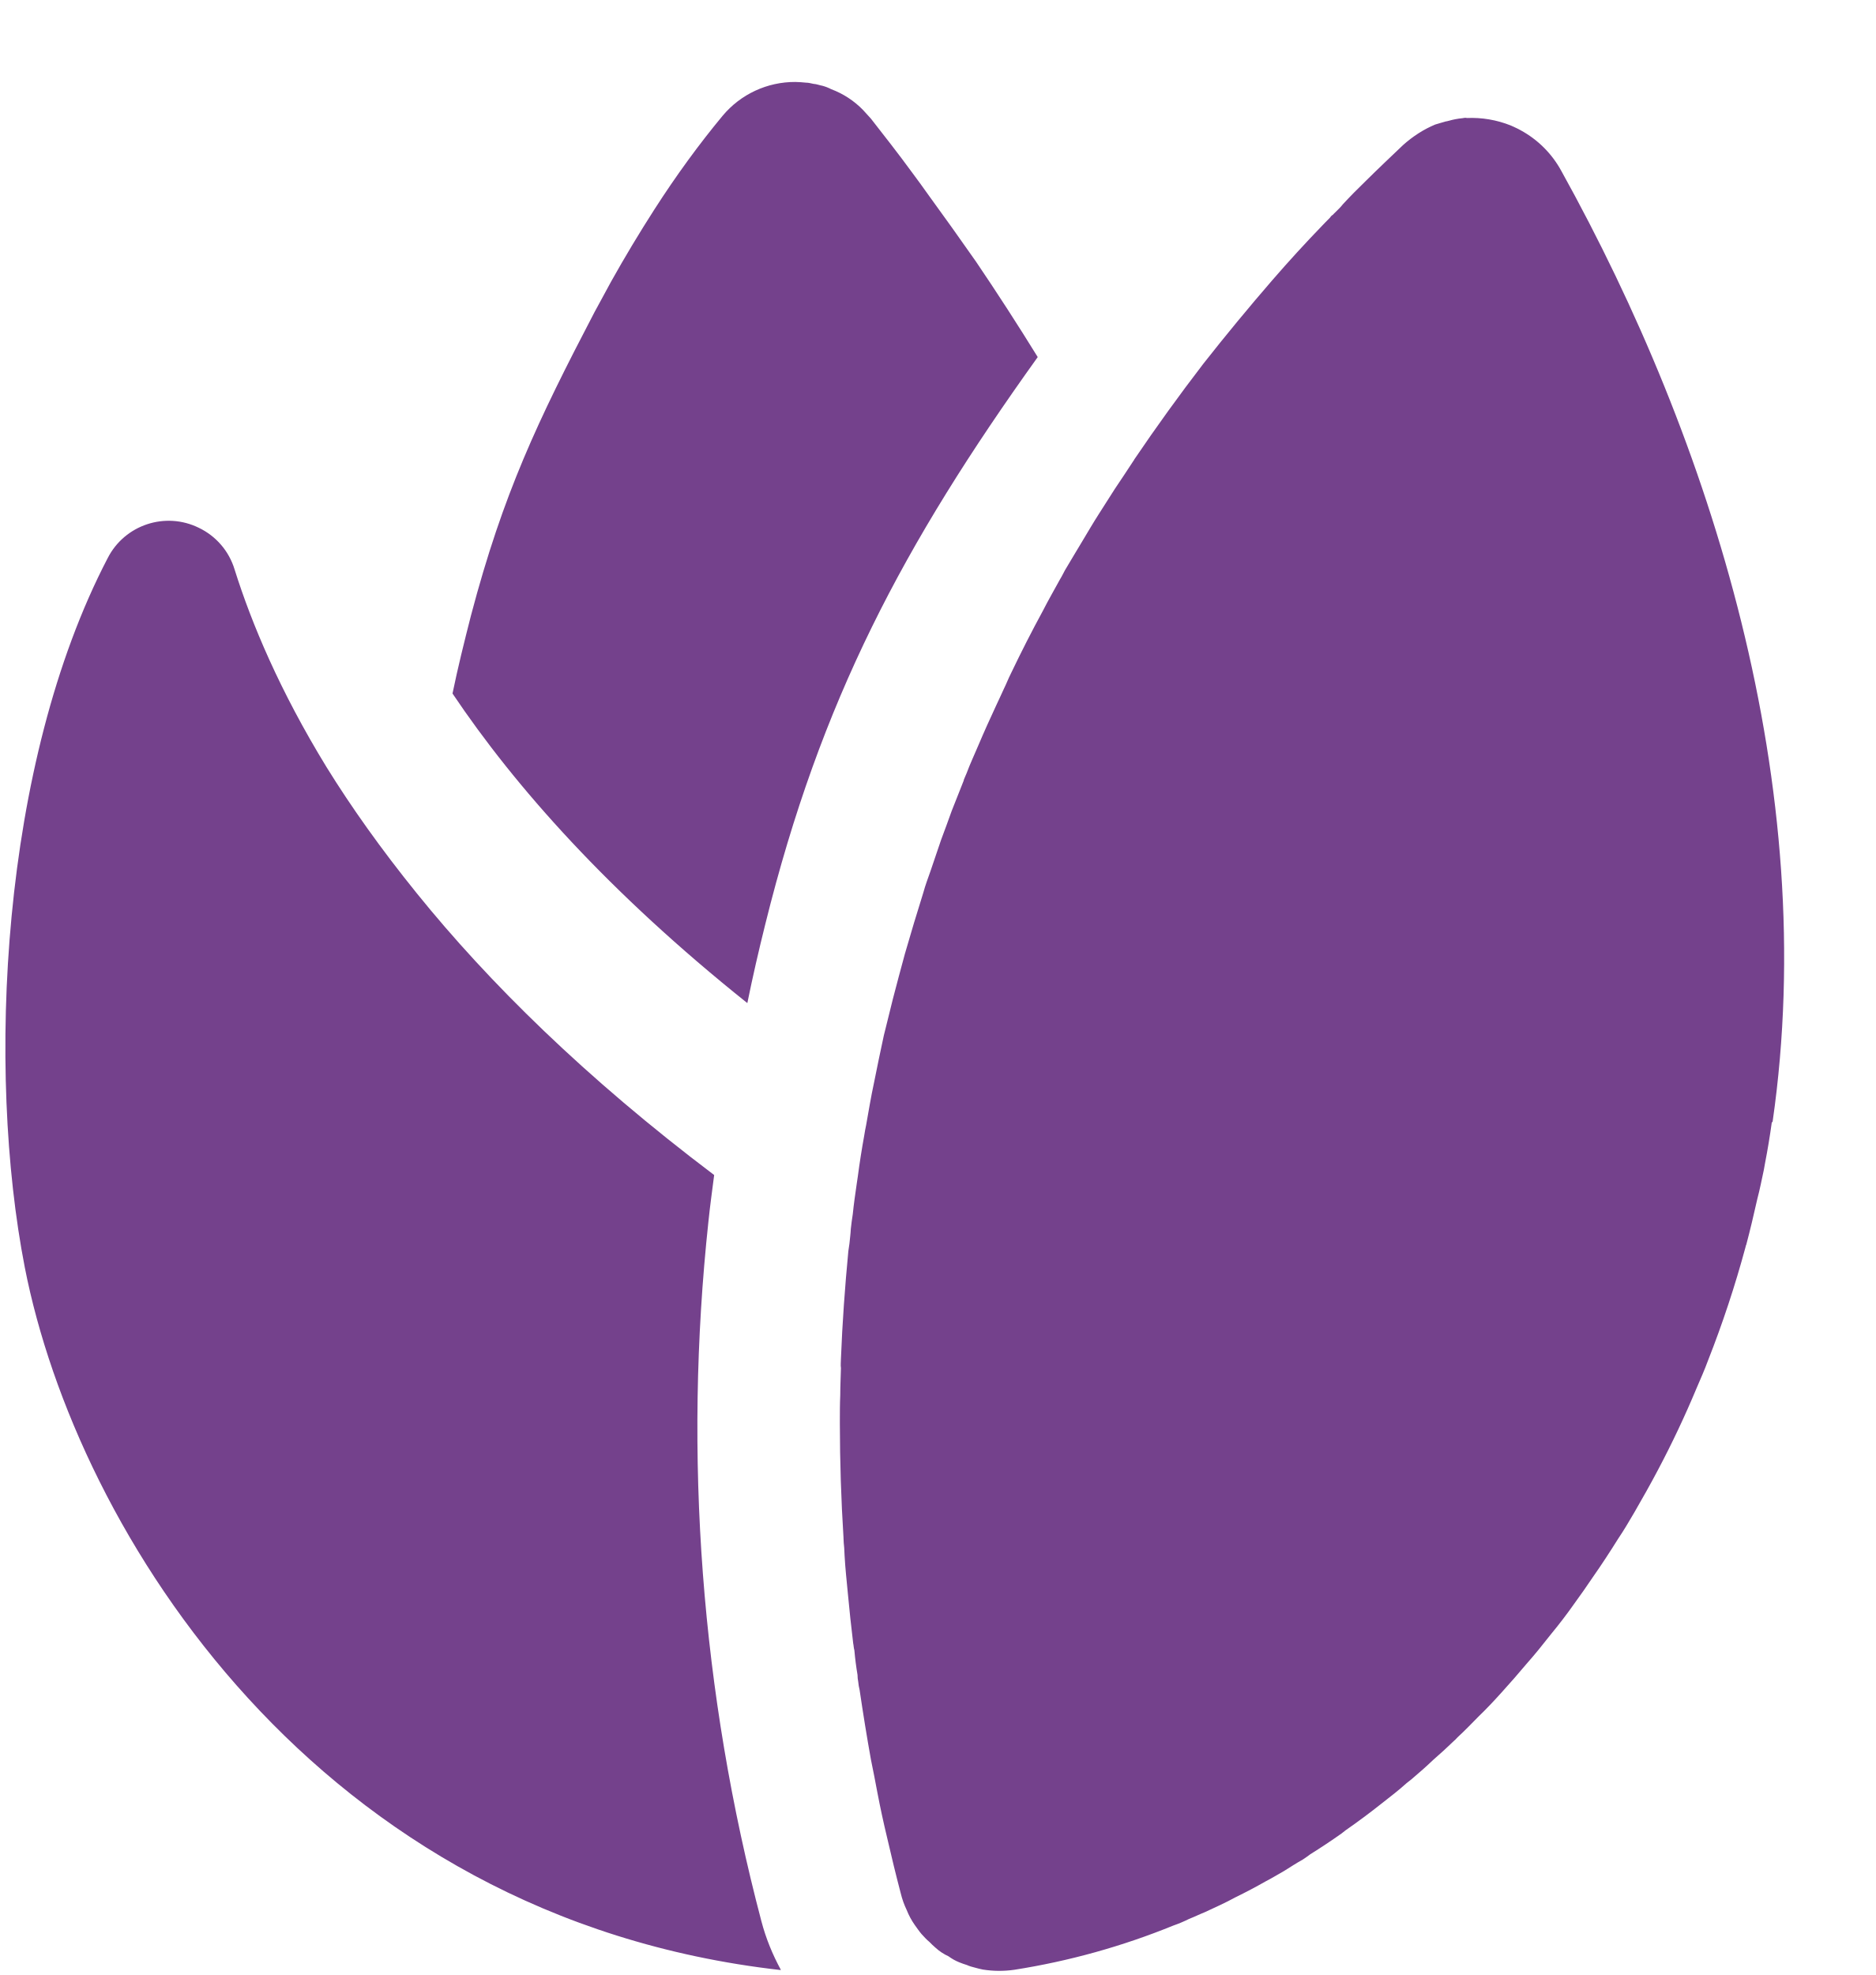
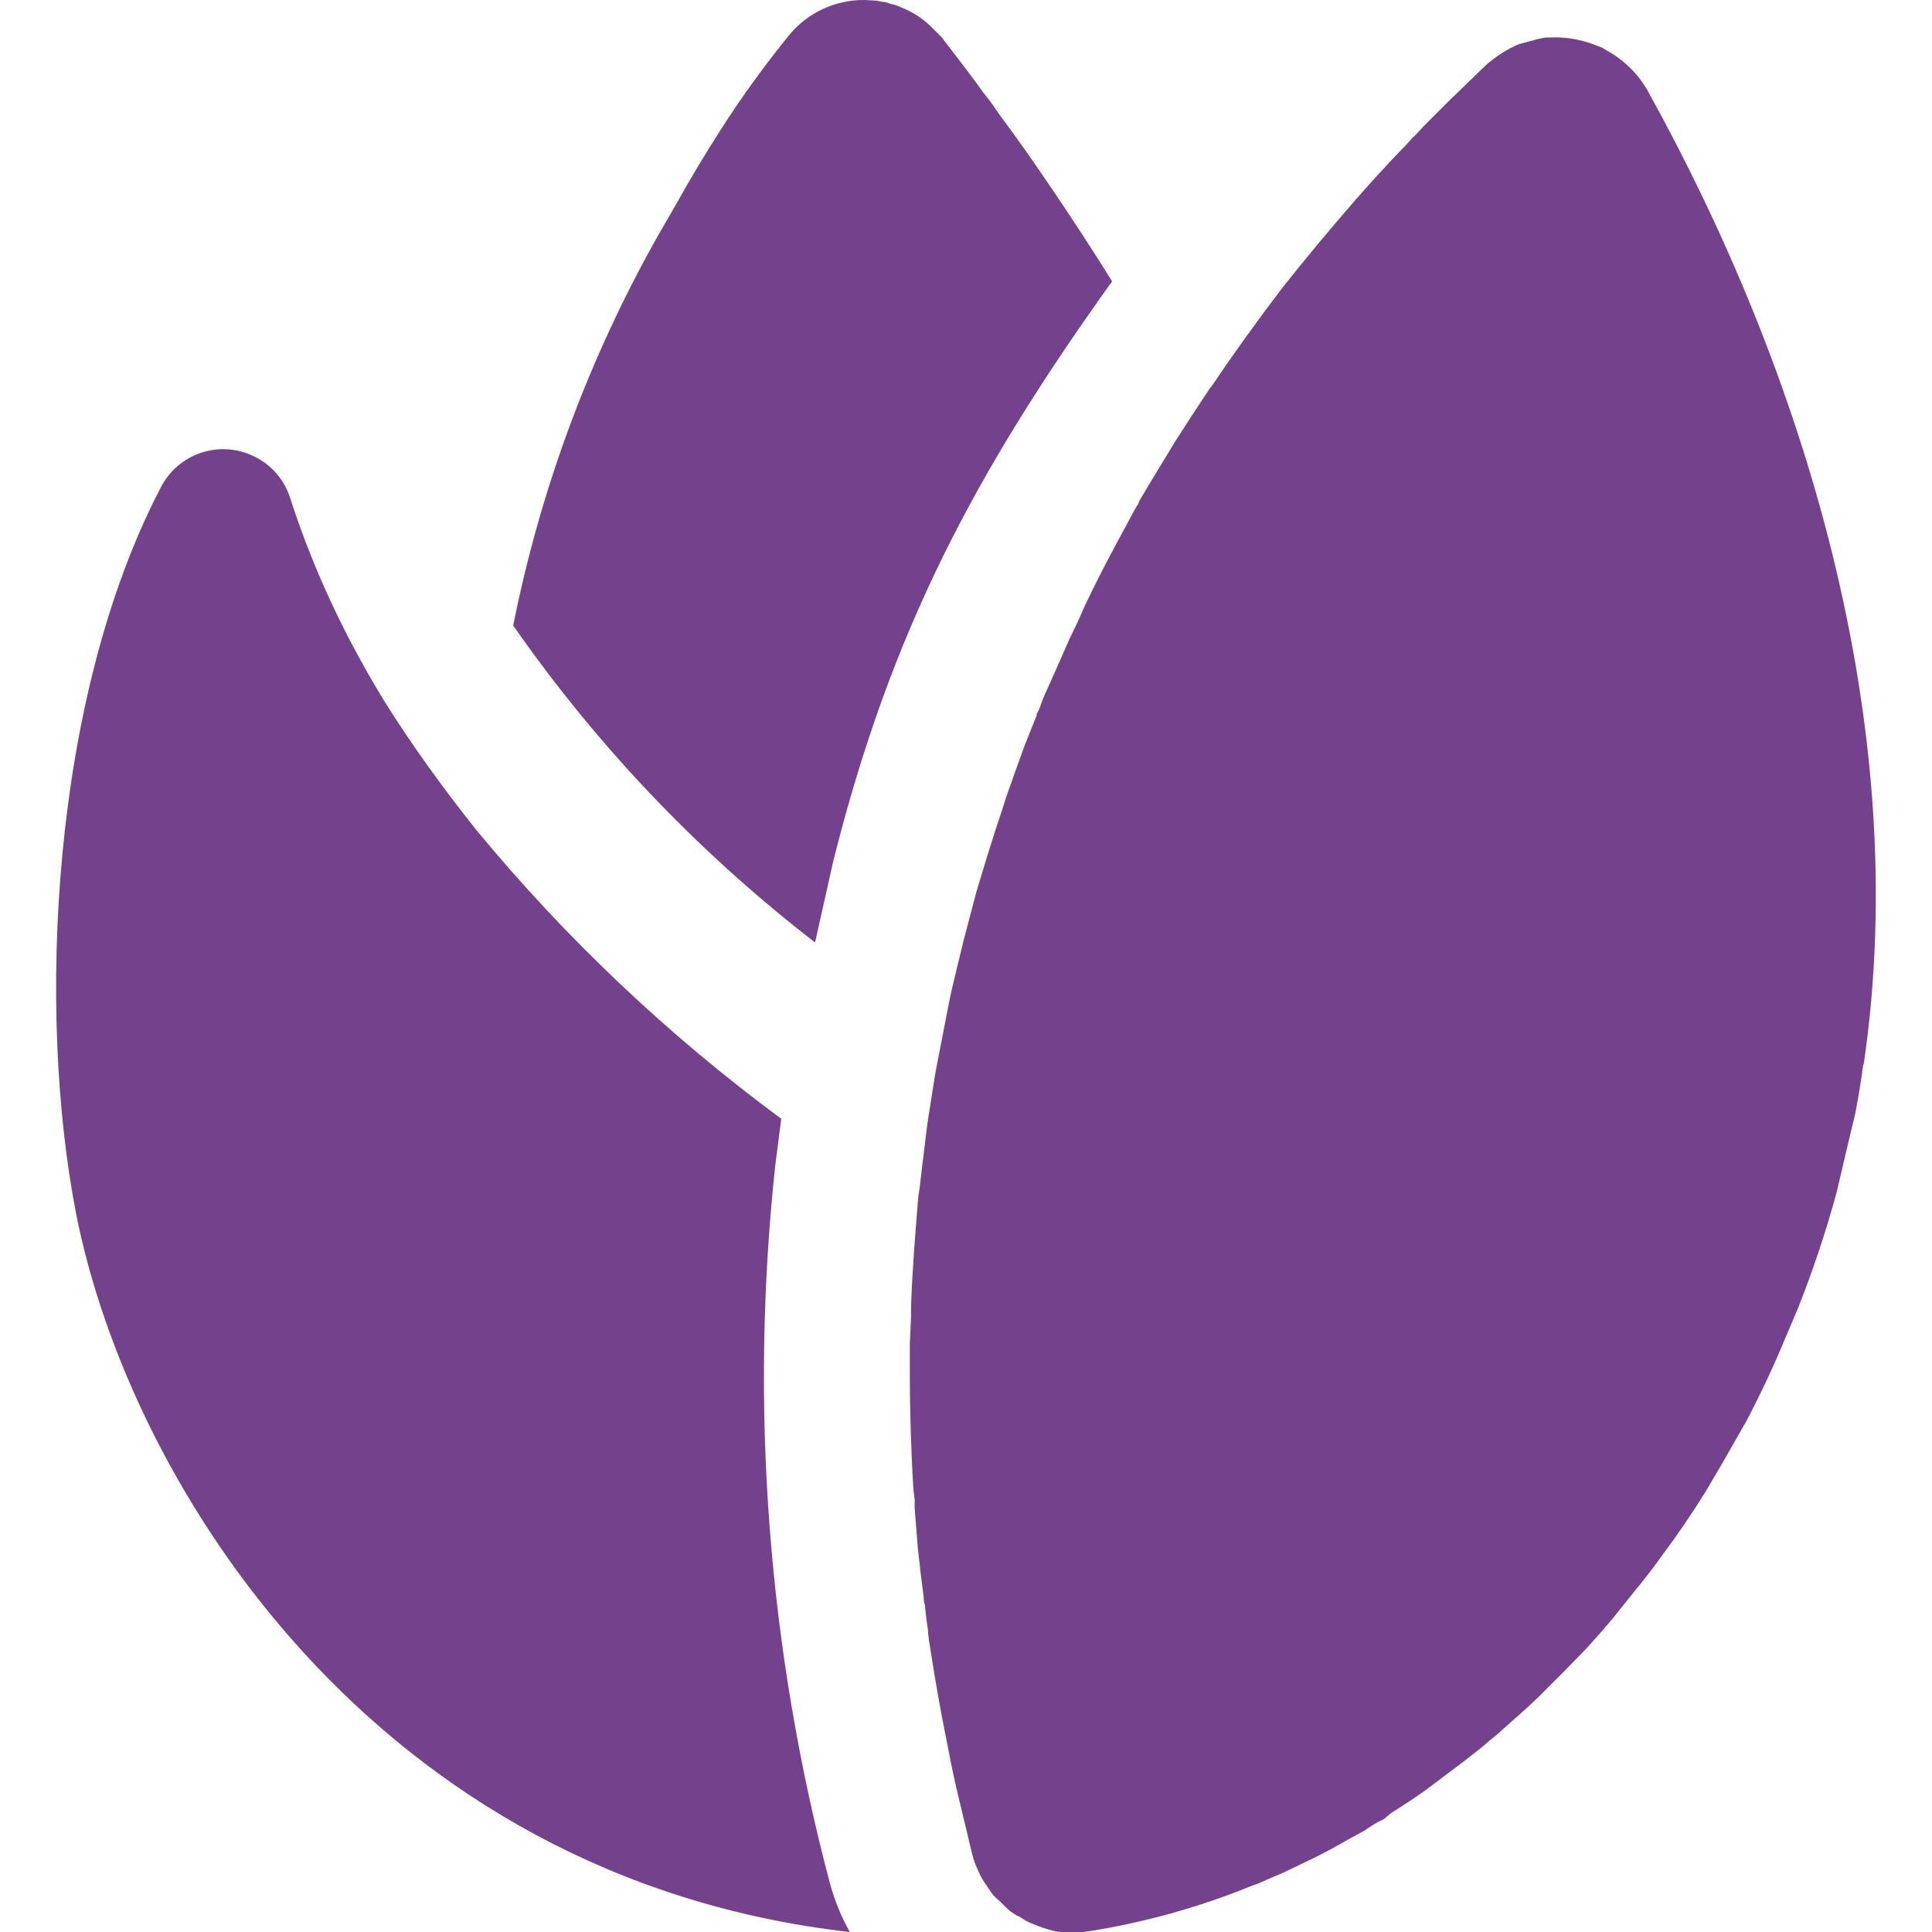
- <svg xmlns="http://www.w3.org/2000/svg" width="19" height="20">
-   <svg width="19" height="20" fill="none" viewBox="0 0 19 20">
-     <path fill="#74418c" fill-rule="evenodd" d="M10.51 3.616c-1.362 1.9-2.197 3.474-2.76 5.746-.066.265-.127.53-.181.796-1.403-1.121-2.35-2.188-2.986-3.135.054-.263.119-.524.187-.79.327-1.24.676-1.97 1.25-3.07.06-.107.113-.211.17-.313a14.043 14.043 0 0 1 .437-.728c.222-.346.456-.666.692-.95A.953.953 0 0 1 8.055.83c.036 0 .073.004.108.007.026 0 .05.007.075.012.033.002.06.014.093.02a.432.432 0 0 1 .087.034.879.879 0 0 1 .323.211c.028.029.053.06.08.088.128.164.273.348.422.552.054.074.108.145.162.223.154.211.315.437.481.674a27.226 27.226 0 0 1 .624.965ZM7.907 19.95C3.204 19.419.775 15.509.251 12.834c-.388-1.992-.248-5.096.84-7.183a.693.693 0 0 1 .923-.306.689.689 0 0 1 .362.422c.173.55.459 1.23.931 2.001.25.404.552.83.915 1.279.724.896 1.702 1.864 3.011 2.852-.02.157-.042.313-.058.47a19.573 19.573 0 0 0 .536 7.085c.046.176.114.34.196.491v.005ZM17.944 11.37a7.498 7.498 0 0 1-.068.41l-.012.067c-.021.097-.04.196-.066.294-.035.156-.072.313-.112.464-.005.008-.005.015-.007.022a10.87 10.87 0 0 1-.381 1.152c-.035.095-.075.185-.115.278a10.01 10.01 0 0 1-.392.83c-.075.142-.155.284-.237.426-.053.09-.107.183-.166.27-.082.131-.166.26-.255.387-.06.09-.126.183-.189.27a5.053 5.053 0 0 1-.236.309c-.08.102-.162.204-.248.301a10.05 10.05 0 0 1-.255.292c-.075.083-.15.163-.23.24-.072.073-.14.144-.212.21a2.129 2.129 0 0 1-.021.022c-.002.004-.007.007-.012.011a5.344 5.344 0 0 1-.215.197c-.072.069-.142.13-.215.192l-.054.043c-.082.074-.166.138-.25.204-.12.095-.24.185-.367.273l-.042.033a6.57 6.57 0 0 1-.316.21 1.41 1.41 0 0 1-.075.053c-.065.036-.126.076-.19.116-.065.036-.125.074-.186.105a5.56 5.56 0 0 1-.309.163c-.1.055-.206.102-.309.15-.053.021-.105.047-.159.068a1.325 1.325 0 0 1-.159.067 7.253 7.253 0 0 1-1.61.448 1.063 1.063 0 0 1-.319-.002c-.026-.005-.054-.012-.082-.02-.025-.006-.054-.014-.08-.026-.025-.007-.053-.018-.079-.028a.488.488 0 0 1-.107-.06.513.513 0 0 1-.133-.088c-.022-.018-.043-.04-.061-.058-.028-.022-.054-.052-.08-.08-.026-.03-.047-.063-.068-.091a.727.727 0 0 1-.082-.152.85.85 0 0 1-.06-.168c-.05-.19-.096-.38-.14-.572a9.629 9.629 0 0 1-.097-.45c-.02-.11-.042-.218-.065-.332-.042-.233-.08-.47-.115-.707a.512.512 0 0 1-.014-.083.342.342 0 0 1-.007-.069 3.075 3.075 0 0 1-.032-.25c-.007-.022-.007-.048-.012-.07a18.12 18.12 0 0 1-.054-.505c-.012-.128-.026-.253-.033-.381 0-.029-.004-.055-.004-.081-.003-.033-.007-.066-.007-.097v-.005a18.693 18.693 0 0 1-.037-1.155v-.019c0-.088 0-.182.004-.27 0-.095.005-.183.007-.273-.005-.033 0-.066 0-.097.014-.36.04-.723.075-1.089l.011-.075c.005-.053.012-.102.014-.15.005-.05.012-.097.02-.15.01-.101.025-.203.039-.3.005-.027.007-.055.012-.081.018-.138.04-.277.065-.415.005-.036.012-.069.019-.104.026-.145.049-.287.08-.43.032-.16.065-.32.1-.481l.019-.076c.025-.095.046-.192.072-.291.04-.152.08-.306.122-.458a27.202 27.202 0 0 1 .187-.621c.02-.074.047-.145.072-.216.035-.107.073-.211.108-.318.035-.095.072-.192.107-.292l.122-.308v-.005c.007-.021.019-.042.028-.066.035-.095.08-.19.12-.285.058-.137.119-.272.182-.407.026-.053.049-.107.075-.162.025-.05.046-.106.074-.161.101-.211.208-.422.323-.633.054-.107.115-.211.173-.318.012-.019.019-.033.028-.05l.021-.04c.059-.097.12-.204.18-.301.054-.09.108-.183.166-.273l.16-.251c.065-.095.126-.19.189-.285.005-.005.005-.007.007-.012a20.062 20.062 0 0 1 .7-.97 23.44 23.44 0 0 1 .7-.848 13.8 13.8 0 0 1 .506-.553l.025-.026.054-.055a.068.068 0 0 1 .026-.026c.012-.012.019-.021.028-.028.026-.026.052-.05.075-.08.075-.081.15-.157.234-.238.121-.12.248-.24.374-.36.1-.09.213-.162.327-.209.035-.012.075-.021.113-.033h.007s.011-.005.018-.005a.748.748 0 0 1 .136-.026c.014-.002.033-.007.047-.002a1.069 1.069 0 0 1 .442.075c.032.015.067.029.1.048a1.027 1.027 0 0 1 .414.413c1.518 2.736 2.629 6.234 2.14 9.627l-.01.012Z" clip-rule="evenodd" />
-   </svg>
-   <style>
-         @media (prefers-color-scheme:light){:root{filter:none}}@media (prefers-color-scheme:dark){:root{filter:none}}
-     </style>
+ <svg xmlns="http://www.w3.org/2000/svg" width="32" height="32" viewBox="0 0 32 32">
+   <path fill="#74418c" fill-rule="evenodd" d="M18.42 4.66c-2.28 3.18-3.67 5.81-4.62 9.61l-.3 1.34a23.84 23.84 0 0 1-5-5.25 21.85 21.85 0 0 1 2.4-6.46l.3-.52a23.5 23.5 0 0 1 .73-1.22c.37-.58.76-1.11 1.15-1.59A1.6 1.6 0 0 1 14.32 0l.18.01.12.02c.06 0 .1.03.16.04a.72.72 0 0 1 .14.05 1.47 1.47 0 0 1 .54.36l.14.14c.21.28.45.58.7.93.1.12.18.24.27.37.26.35.53.73.8 1.13a45.55 45.55 0 0 1 1.05 1.61zM14.07 32C6.2 31.1 2.14 24.57 1.26 20.1c-.65-3.34-.42-8.53 1.4-12.02a1.16 1.16 0 0 1 1.55-.52 1.15 1.15 0 0 1 .6.7c.3.93.77 2.07 1.56 3.36.42.67.93 1.39 1.53 2.14a28.47 28.47 0 0 0 5.04 4.77l-.1.78a32.74 32.74 0 0 0 .9 11.86c.08.3.19.57.33.82zm16.79-14.36a12.54 12.54 0 0 1-.11.69l-.02.11-.12.5-.18.77-.01.04a18.18 18.18 0 0 1-.64 1.92l-.2.47a16.75 16.75 0 0 1-.65 1.39l-.4.7-.27.46a14.89 14.89 0 0 1-.75 1.1 8.45 8.45 0 0 1-.4.52l-.4.5a16.81 16.81 0 0 1-.43.49l-.39.4-.35.35a3.56 3.56 0 0 1-.04.04l-.02.02a8.94 8.94 0 0 1-.36.33l-.36.32-.09.07c-.13.12-.28.23-.42.34l-.61.46-.07.05a11 11 0 0 1-.53.35 2.36 2.36 0 0 1-.12.1c-.11.05-.22.12-.32.19l-.31.17a9.3 9.3 0 0 1-.52.28l-.52.25-.26.11a2.22 2.22 0 0 1-.27.11 12.13 12.13 0 0 1-2.7.75 1.78 1.78 0 0 1-.53 0 1.64 1.64 0 0 1-.27-.08l-.13-.05a.82.82 0 0 1-.18-.1.86.86 0 0 1-.22-.14l-.1-.1-.14-.13-.11-.16a1.22 1.22 0 0 1-.14-.25 1.42 1.42 0 0 1-.1-.28l-.23-.96a16.1 16.1 0 0 1-.16-.75l-.11-.56a37.9 37.9 0 0 1-.2-1.18.86.86 0 0 1-.02-.14.57.57 0 0 1-.01-.11 5.14 5.14 0 0 1-.05-.42c-.02-.04-.02-.08-.02-.12a30.31 30.31 0 0 1-.1-.84l-.05-.64v-.14l-.02-.16a31.27 31.27 0 0 1-.06-1.94v-.48l.02-.46v-.16c.02-.6.07-1.21.12-1.82l.02-.13.03-.25a5 5 0 0 1 .03-.25l.06-.5.02-.14.11-.7.03-.17.14-.72c.05-.26.1-.53.17-.8l.03-.13.12-.49.2-.76a45.5 45.5 0 0 1 .32-1.04l.12-.36c.05-.18.12-.35.18-.53l.18-.5.2-.5v-.02l.05-.1c.05-.17.13-.32.2-.48l.3-.68.13-.27.12-.27c.17-.36.35-.71.54-1.06l.29-.54.05-.08.03-.07.3-.5.28-.46.27-.42.31-.47.02-.02a33.56 33.56 0 0 1 1.17-1.63 39.21 39.21 0 0 1 1.17-1.41 23.09 23.09 0 0 1 .85-.93l.04-.04.09-.1a.11.11 0 0 1 .04-.04l.05-.05.12-.13.4-.4.62-.6c.17-.15.36-.27.55-.35l.19-.05.04-.01a1.25 1.25 0 0 1 .23-.05h.07a1.79 1.79 0 0 1 .74.13c.06.02.12.04.17.08a1.72 1.72 0 0 1 .7.69c2.53 4.57 4.4 10.43 3.57 16.1l-.01.02z" clip-rule="evenodd" />
</svg>
